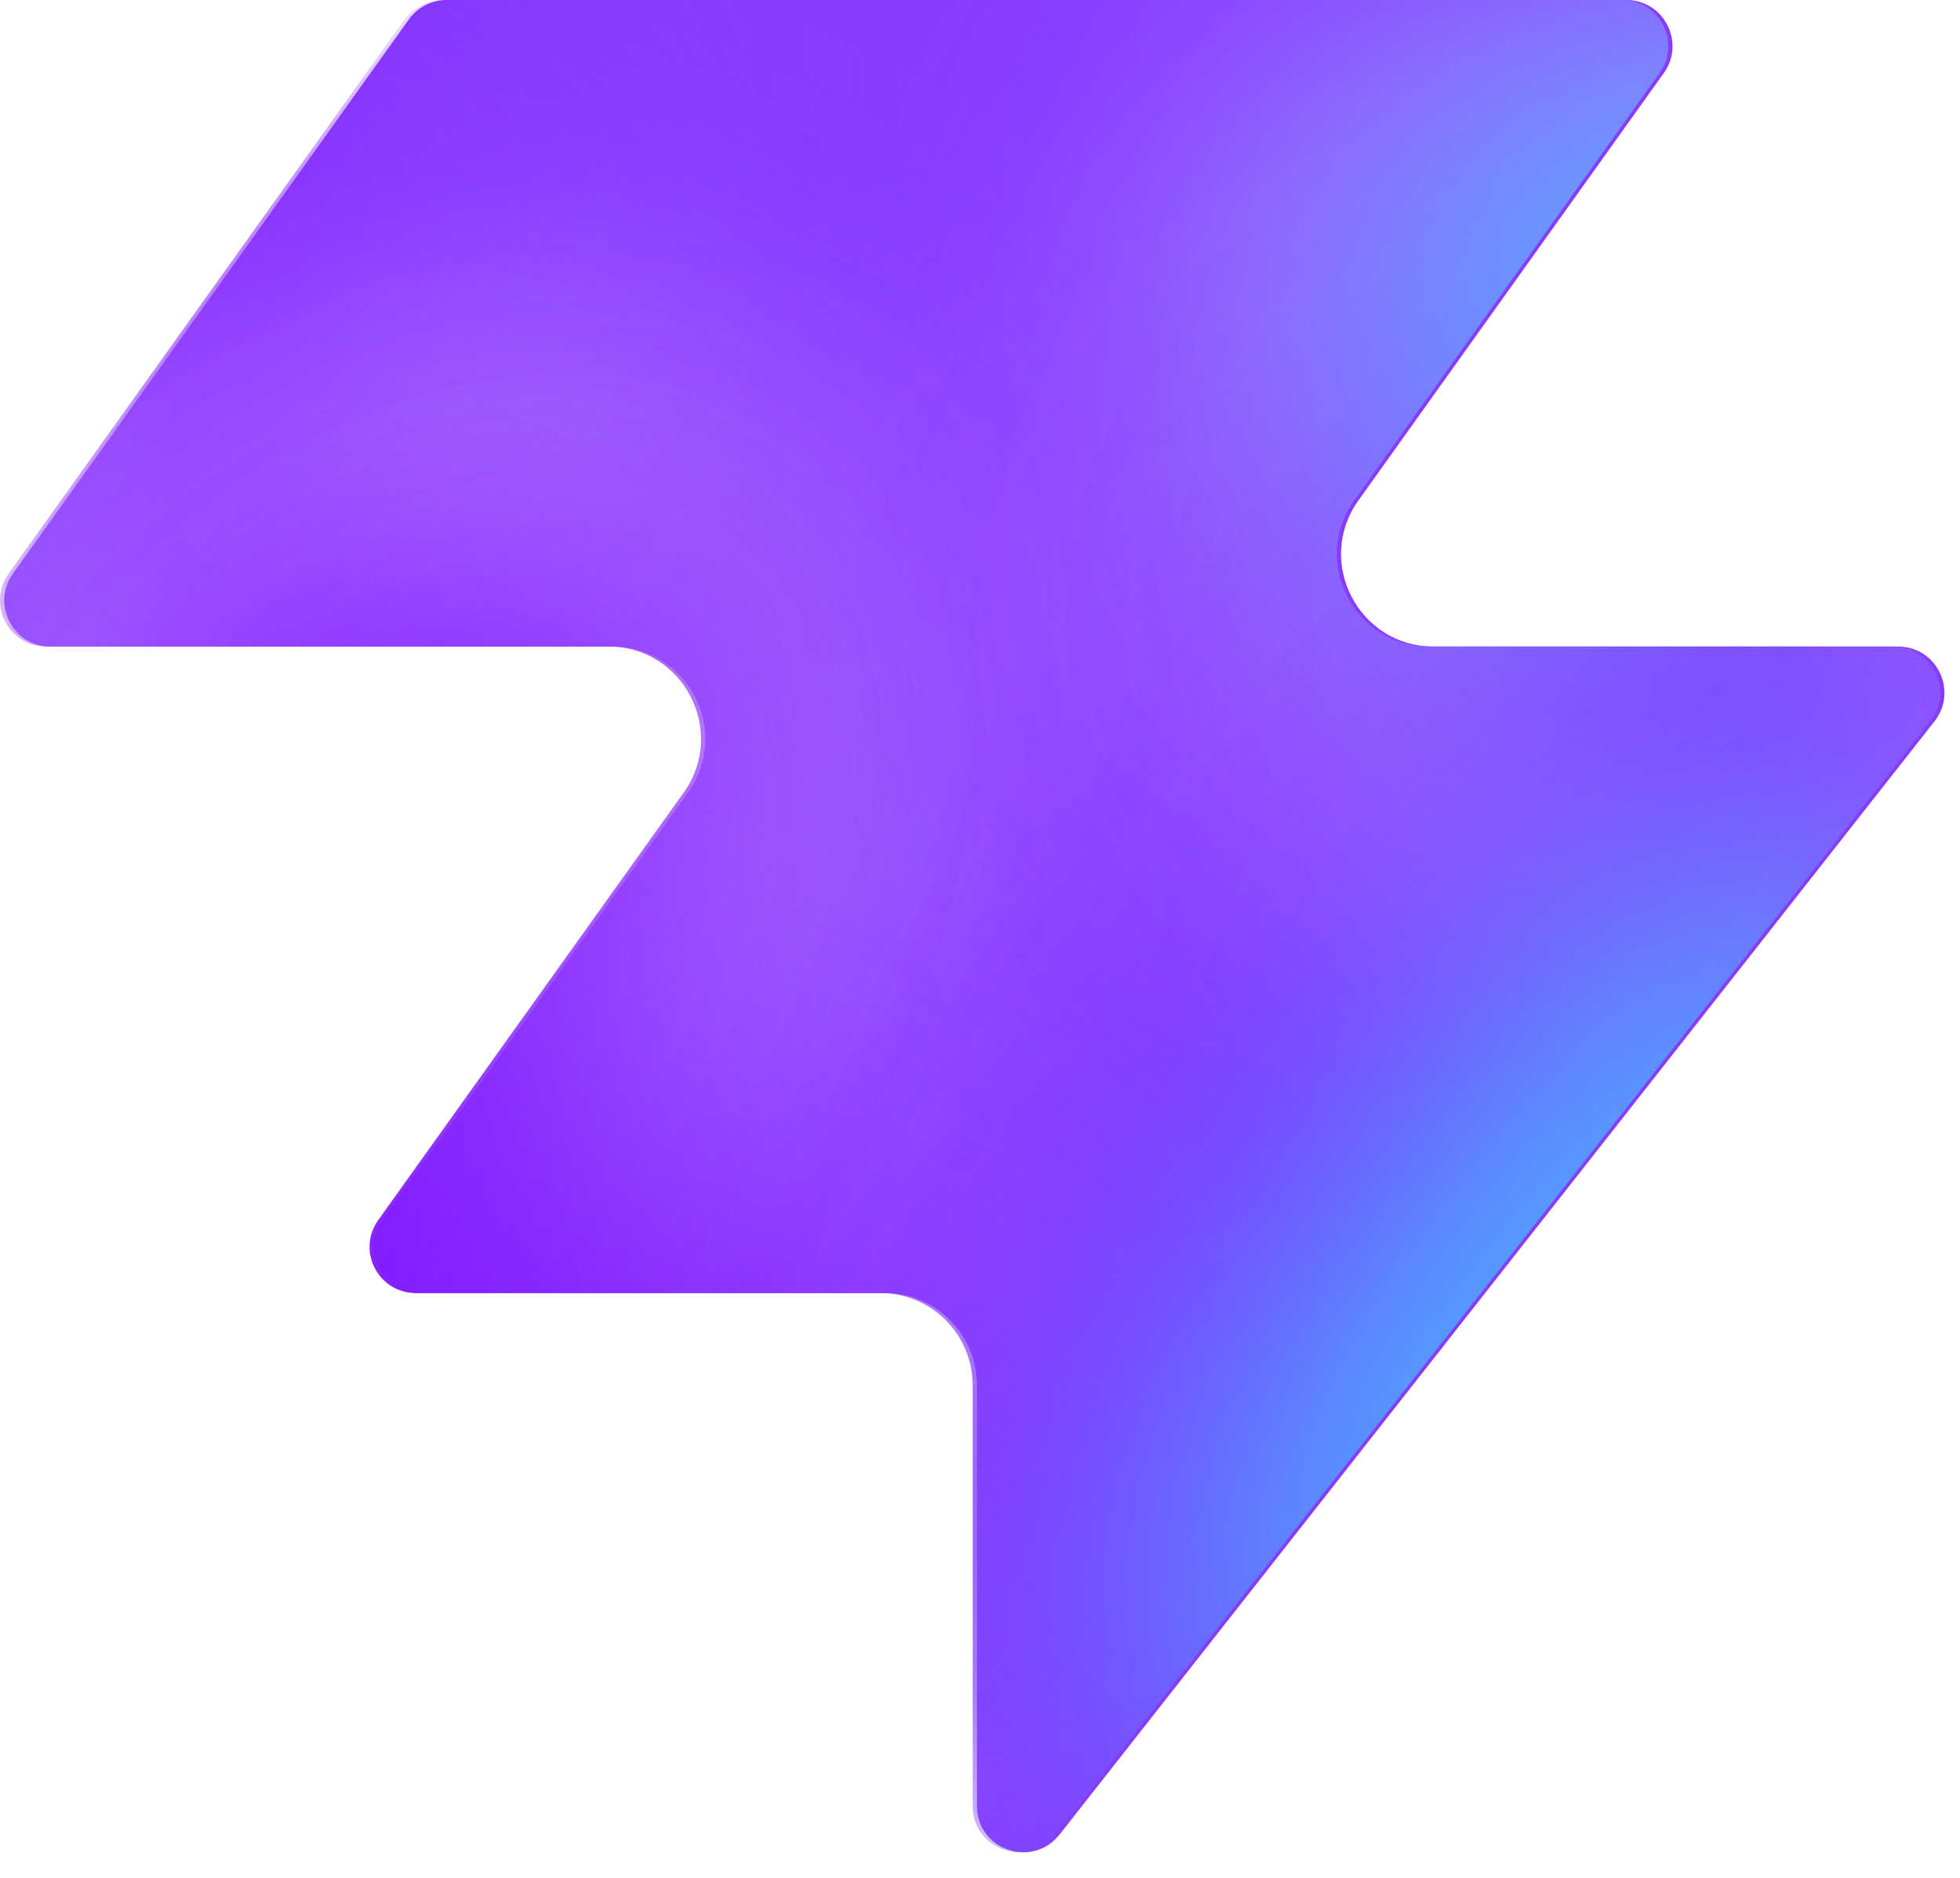
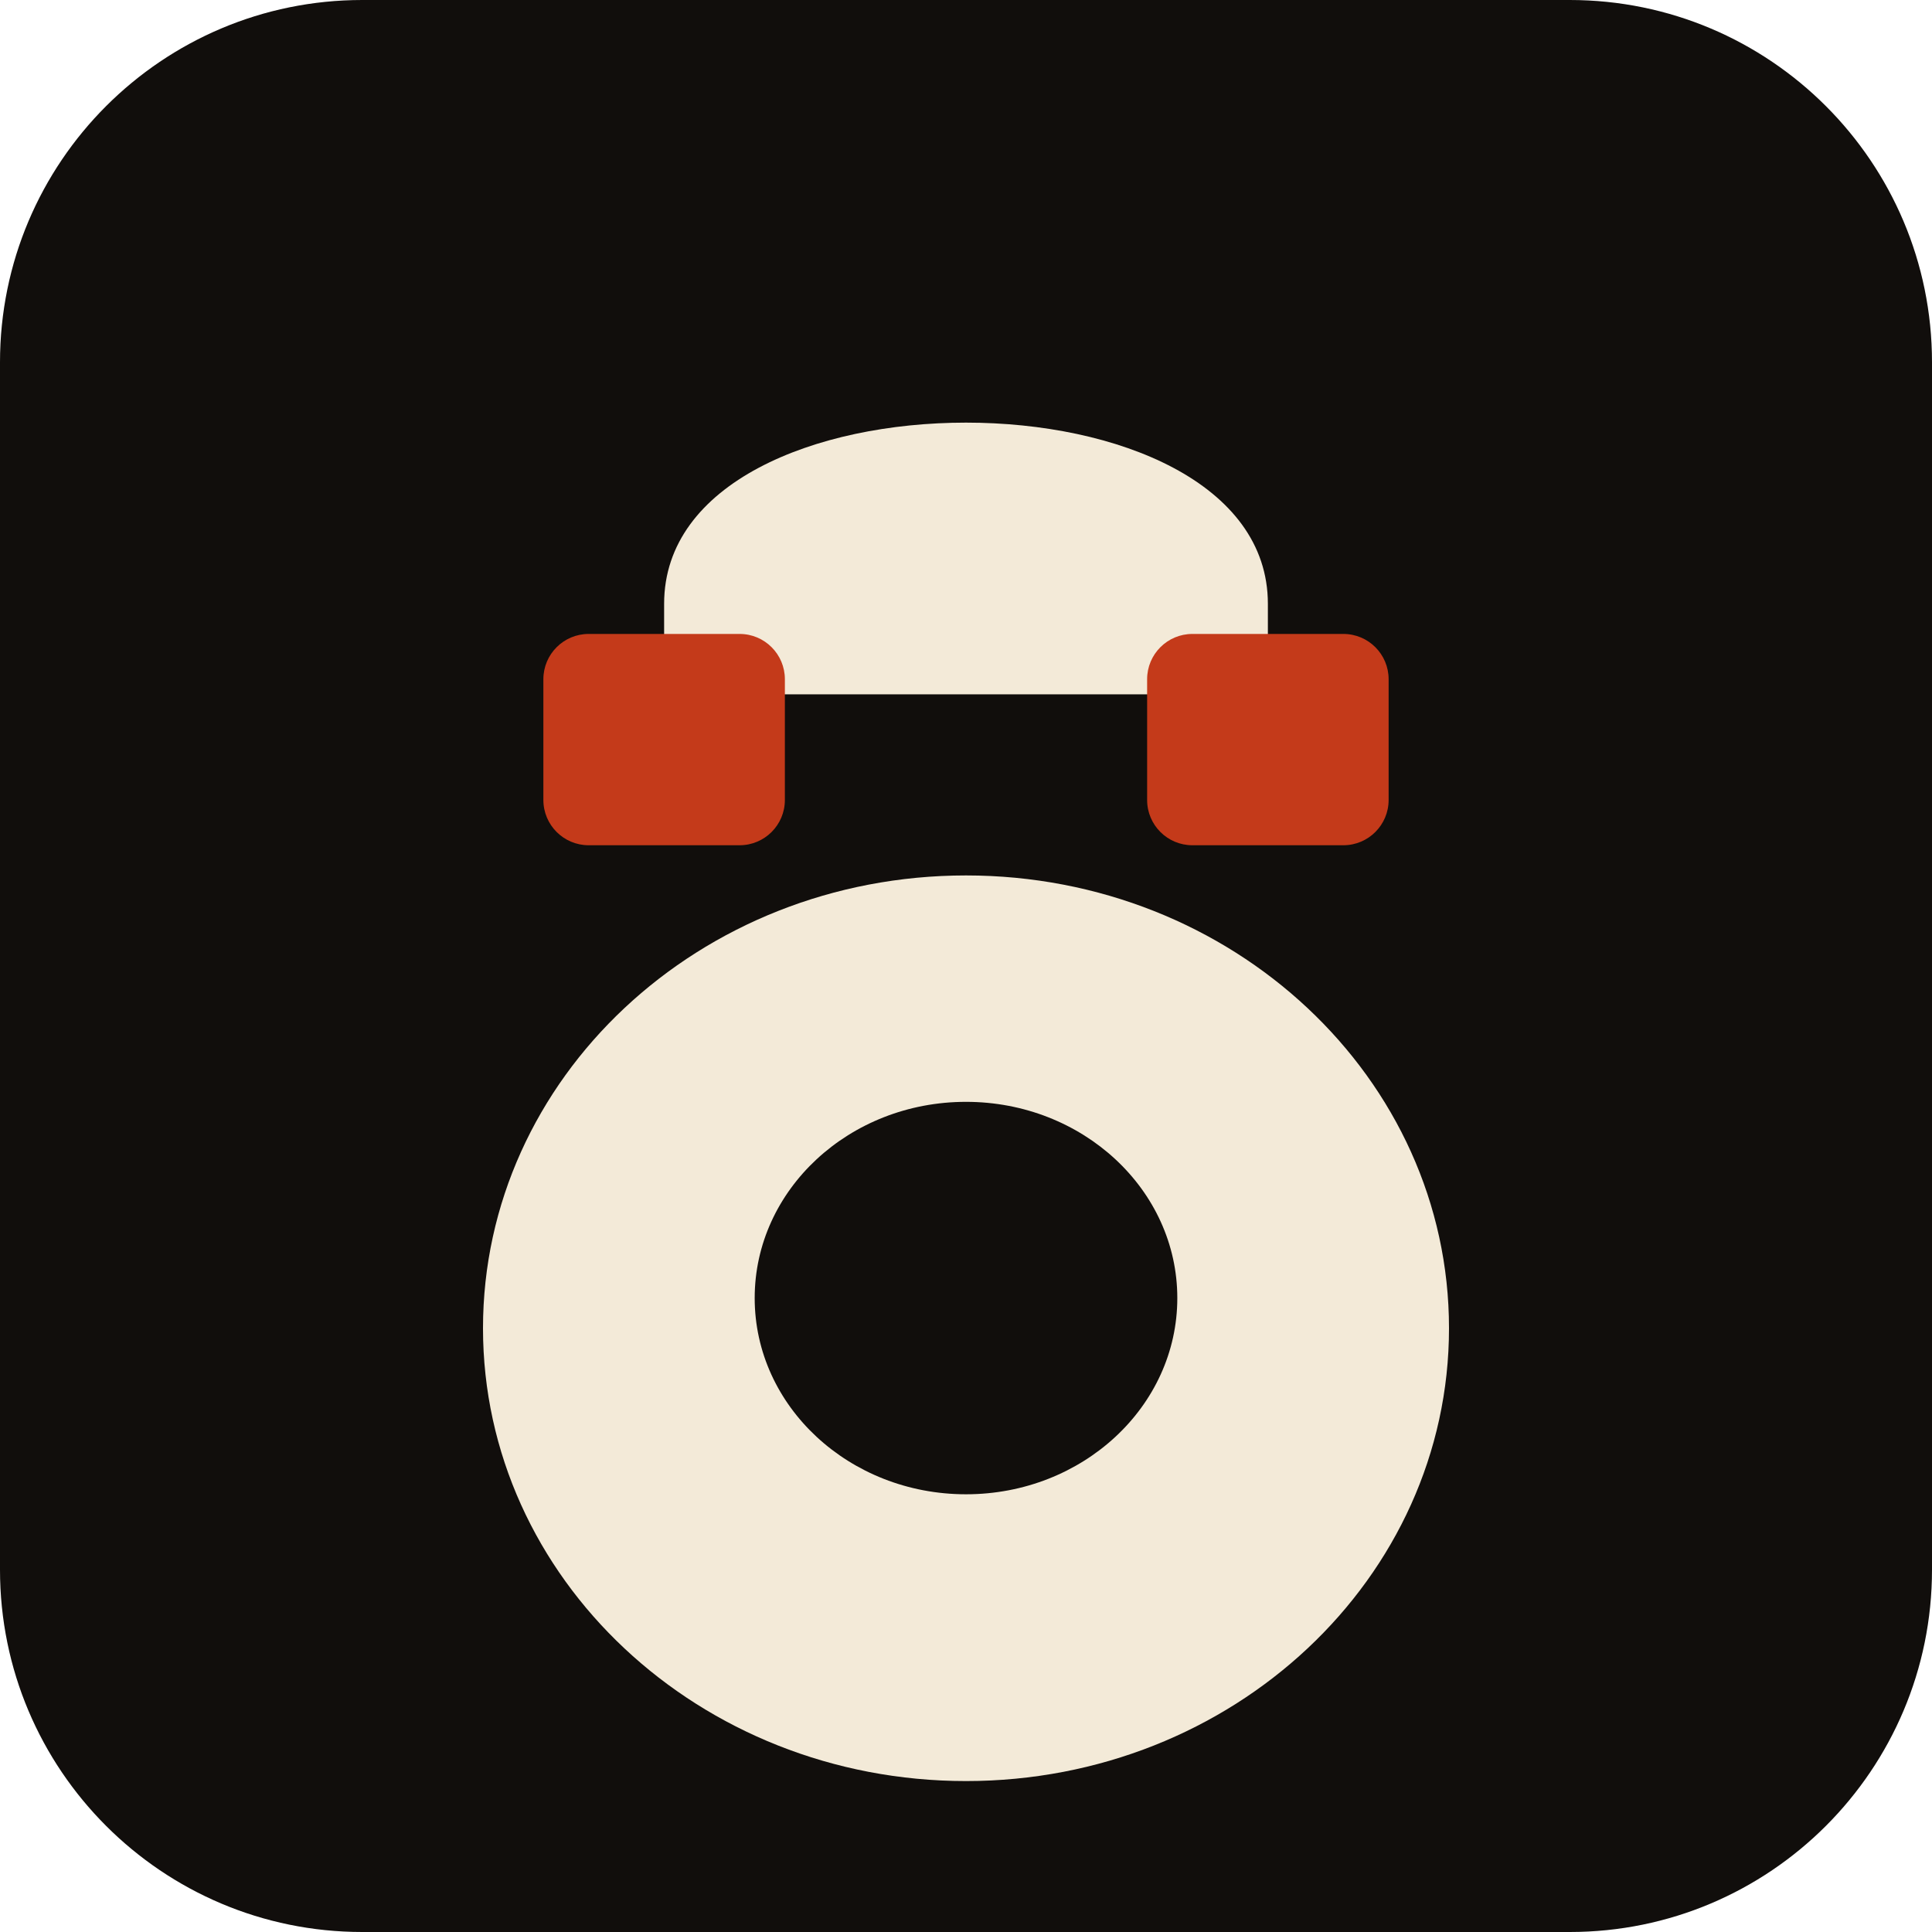
- <svg xmlns="http://www.w3.org/2000/svg" width="48" height="46" fill="none" viewBox="0 0 48 46">
-   <path fill="#863bff" d="M25.946 44.938c-.664.845-2.021.375-2.021-.698V33.937a2.26 2.26 0 0 0-2.262-2.262H10.287c-.92 0-1.456-1.04-.92-1.788l7.48-10.471c1.07-1.497 0-3.578-1.842-3.578H1.237c-.92 0-1.456-1.04-.92-1.788L10.013.474c.214-.297.556-.474.92-.474h28.894c.92 0 1.456 1.04.92 1.788l-7.48 10.471c-1.07 1.498 0 3.579 1.842 3.579h11.377c.943 0 1.473 1.088.89 1.83L25.947 44.94z" style="fill:#863bff;fill:color(display-p3 .525 .23 1);fill-opacity:1" />
-   <mask id="a" width="48" height="46" x="0" y="0" maskUnits="userSpaceOnUse" style="mask-type:alpha">
-     <path fill="#000" d="M25.842 44.938c-.664.844-2.021.375-2.021-.698V33.937a2.26 2.26 0 0 0-2.262-2.262H10.183c-.92 0-1.456-1.04-.92-1.788l7.48-10.471c1.07-1.498 0-3.579-1.842-3.579H1.133c-.92 0-1.456-1.04-.92-1.787L9.91.473c.214-.297.556-.474.92-.474h28.894c.92 0 1.456 1.04.92 1.788l-7.48 10.471c-1.07 1.498 0 3.578 1.842 3.578h11.377c.943 0 1.473 1.088.89 1.832L25.843 44.94z" style="fill:#000;fill-opacity:1" />
-   </mask>
-   <g mask="url(#a)">
-     <g filter="url(#b)">
-       <ellipse cx="5.508" cy="14.704" fill="#ede6ff" rx="5.508" ry="14.704" style="fill:#ede6ff;fill:color(display-p3 .927 .903 1);fill-opacity:1" transform="matrix(.00324 1 1 -.00324 -4.47 31.516)" />
-     </g>
-     <g filter="url(#c)">
-       <ellipse cx="10.399" cy="29.851" fill="#ede6ff" rx="10.399" ry="29.851" style="fill:#ede6ff;fill:color(display-p3 .927 .903 1);fill-opacity:1" transform="matrix(.00324 1 1 -.00324 -39.328 7.883)" />
-     </g>
-     <g filter="url(#d)">
-       <ellipse cx="5.508" cy="30.487" fill="#7e14ff" rx="5.508" ry="30.487" style="fill:#7e14ff;fill:color(display-p3 .492 .077 1);fill-opacity:1" transform="rotate(89.814 -25.913 -14.639)scale(1 -1)" />
-     </g>
-     <g filter="url(#e)">
-       <ellipse cx="5.508" cy="30.599" fill="#7e14ff" rx="5.508" ry="30.599" style="fill:#7e14ff;fill:color(display-p3 .492 .077 1);fill-opacity:1" transform="rotate(89.814 -32.644 -3.334)scale(1 -1)" />
-     </g>
-     <g filter="url(#f)">
-       <ellipse cx="5.508" cy="30.599" fill="#7e14ff" rx="5.508" ry="30.599" style="fill:#7e14ff;fill:color(display-p3 .492 .077 1);fill-opacity:1" transform="matrix(.00324 1 1 -.00324 -34.34 30.47)" />
-     </g>
-     <g filter="url(#g)">
-       <ellipse cx="14.072" cy="22.078" fill="#ede6ff" rx="14.072" ry="22.078" style="fill:#ede6ff;fill:color(display-p3 .927 .903 1);fill-opacity:1" transform="rotate(93.35 24.506 48.493)scale(-1 1)" />
-     </g>
-     <g filter="url(#h)">
-       <ellipse cx="3.47" cy="21.501" fill="#7e14ff" rx="3.47" ry="21.501" style="fill:#7e14ff;fill:color(display-p3 .492 .077 1);fill-opacity:1" transform="rotate(89.009 28.708 47.59)scale(-1 1)" />
-     </g>
-     <g filter="url(#i)">
-       <ellipse cx="3.47" cy="21.501" fill="#7e14ff" rx="3.47" ry="21.501" style="fill:#7e14ff;fill:color(display-p3 .492 .077 1);fill-opacity:1" transform="rotate(89.009 28.708 47.59)scale(-1 1)" />
-     </g>
-     <g filter="url(#j)">
-       <ellipse cx=".387" cy="8.972" fill="#7e14ff" rx="4.407" ry="29.108" style="fill:#7e14ff;fill:color(display-p3 .492 .077 1);fill-opacity:1" transform="rotate(39.51 .387 8.972)" />
-     </g>
-     <g filter="url(#k)">
-       <ellipse cx="47.523" cy="-6.092" fill="#7e14ff" rx="4.407" ry="29.108" style="fill:#7e14ff;fill:color(display-p3 .492 .077 1);fill-opacity:1" transform="rotate(37.892 47.523 -6.092)" />
-     </g>
-     <g filter="url(#l)">
-       <ellipse cx="41.412" cy="6.333" fill="#47bfff" rx="5.971" ry="9.665" style="fill:#47bfff;fill:color(display-p3 .28 .748 1);fill-opacity:1" transform="rotate(37.892 41.412 6.333)" />
-     </g>
-     <g filter="url(#m)">
-       <ellipse cx="-1.879" cy="38.332" fill="#7e14ff" rx="4.407" ry="29.108" style="fill:#7e14ff;fill:color(display-p3 .492 .077 1);fill-opacity:1" transform="rotate(37.892 -1.88 38.332)" />
-     </g>
-     <g filter="url(#n)">
-       <ellipse cx="-1.879" cy="38.332" fill="#7e14ff" rx="4.407" ry="29.108" style="fill:#7e14ff;fill:color(display-p3 .492 .077 1);fill-opacity:1" transform="rotate(37.892 -1.88 38.332)" />
-     </g>
-     <g filter="url(#o)">
-       <ellipse cx="35.651" cy="29.907" fill="#7e14ff" rx="4.407" ry="29.108" style="fill:#7e14ff;fill:color(display-p3 .492 .077 1);fill-opacity:1" transform="rotate(37.892 35.651 29.907)" />
-     </g>
-     <g filter="url(#p)">
-       <ellipse cx="38.418" cy="32.4" fill="#47bfff" rx="5.971" ry="15.297" style="fill:#47bfff;fill:color(display-p3 .28 .748 1);fill-opacity:1" transform="rotate(37.892 38.418 32.4)" />
-     </g>
-   </g>
-   <defs>
-     <filter id="b" width="60.045" height="41.654" x="-19.77" y="16.149" color-interpolation-filters="sRGB" filterUnits="userSpaceOnUse">
-       <feFlood flood-opacity="0" result="BackgroundImageFix" />
-       <feBlend in="SourceGraphic" in2="BackgroundImageFix" result="shape" />
-       <feGaussianBlur result="effect1_foregroundBlur_2002_17158" stdDeviation="7.659" />
-     </filter>
-     <filter id="c" width="90.34" height="51.437" x="-54.613" y="-7.533" color-interpolation-filters="sRGB" filterUnits="userSpaceOnUse">
-       <feFlood flood-opacity="0" result="BackgroundImageFix" />
-       <feBlend in="SourceGraphic" in2="BackgroundImageFix" result="shape" />
-       <feGaussianBlur result="effect1_foregroundBlur_2002_17158" stdDeviation="7.659" />
-     </filter>
-     <filter id="d" width="79.355" height="29.4" x="-49.64" y="2.03" color-interpolation-filters="sRGB" filterUnits="userSpaceOnUse">
-       <feFlood flood-opacity="0" result="BackgroundImageFix" />
-       <feBlend in="SourceGraphic" in2="BackgroundImageFix" result="shape" />
-       <feGaussianBlur result="effect1_foregroundBlur_2002_17158" stdDeviation="4.596" />
-     </filter>
-     <filter id="e" width="79.579" height="29.4" x="-45.045" y="20.029" color-interpolation-filters="sRGB" filterUnits="userSpaceOnUse">
-       <feFlood flood-opacity="0" result="BackgroundImageFix" />
-       <feBlend in="SourceGraphic" in2="BackgroundImageFix" result="shape" />
-       <feGaussianBlur result="effect1_foregroundBlur_2002_17158" stdDeviation="4.596" />
-     </filter>
-     <filter id="f" width="79.579" height="29.4" x="-43.513" y="21.178" color-interpolation-filters="sRGB" filterUnits="userSpaceOnUse">
-       <feFlood flood-opacity="0" result="BackgroundImageFix" />
-       <feBlend in="SourceGraphic" in2="BackgroundImageFix" result="shape" />
-       <feGaussianBlur result="effect1_foregroundBlur_2002_17158" stdDeviation="4.596" />
-     </filter>
-     <filter id="g" width="74.749" height="58.852" x="15.756" y="-17.901" color-interpolation-filters="sRGB" filterUnits="userSpaceOnUse">
-       <feFlood flood-opacity="0" result="BackgroundImageFix" />
-       <feBlend in="SourceGraphic" in2="BackgroundImageFix" result="shape" />
-       <feGaussianBlur result="effect1_foregroundBlur_2002_17158" stdDeviation="7.659" />
-     </filter>
-     <filter id="h" width="61.377" height="25.362" x="23.548" y="2.284" color-interpolation-filters="sRGB" filterUnits="userSpaceOnUse">
-       <feFlood flood-opacity="0" result="BackgroundImageFix" />
-       <feBlend in="SourceGraphic" in2="BackgroundImageFix" result="shape" />
-       <feGaussianBlur result="effect1_foregroundBlur_2002_17158" stdDeviation="4.596" />
-     </filter>
-     <filter id="i" width="61.377" height="25.362" x="23.548" y="2.284" color-interpolation-filters="sRGB" filterUnits="userSpaceOnUse">
-       <feFlood flood-opacity="0" result="BackgroundImageFix" />
-       <feBlend in="SourceGraphic" in2="BackgroundImageFix" result="shape" />
-       <feGaussianBlur result="effect1_foregroundBlur_2002_17158" stdDeviation="4.596" />
-     </filter>
-     <filter id="j" width="56.045" height="63.649" x="-27.636" y="-22.853" color-interpolation-filters="sRGB" filterUnits="userSpaceOnUse">
-       <feFlood flood-opacity="0" result="BackgroundImageFix" />
-       <feBlend in="SourceGraphic" in2="BackgroundImageFix" result="shape" />
-       <feGaussianBlur result="effect1_foregroundBlur_2002_17158" stdDeviation="4.596" />
-     </filter>
-     <filter id="k" width="54.814" height="64.646" x="20.116" y="-38.415" color-interpolation-filters="sRGB" filterUnits="userSpaceOnUse">
-       <feFlood flood-opacity="0" result="BackgroundImageFix" />
-       <feBlend in="SourceGraphic" in2="BackgroundImageFix" result="shape" />
-       <feGaussianBlur result="effect1_foregroundBlur_2002_17158" stdDeviation="4.596" />
-     </filter>
-     <filter id="l" width="33.541" height="35.313" x="24.641" y="-11.323" color-interpolation-filters="sRGB" filterUnits="userSpaceOnUse">
-       <feFlood flood-opacity="0" result="BackgroundImageFix" />
-       <feBlend in="SourceGraphic" in2="BackgroundImageFix" result="shape" />
-       <feGaussianBlur result="effect1_foregroundBlur_2002_17158" stdDeviation="4.596" />
-     </filter>
-     <filter id="m" width="54.814" height="64.646" x="-29.286" y="6.009" color-interpolation-filters="sRGB" filterUnits="userSpaceOnUse">
-       <feFlood flood-opacity="0" result="BackgroundImageFix" />
-       <feBlend in="SourceGraphic" in2="BackgroundImageFix" result="shape" />
-       <feGaussianBlur result="effect1_foregroundBlur_2002_17158" stdDeviation="4.596" />
-     </filter>
-     <filter id="n" width="54.814" height="64.646" x="-29.286" y="6.009" color-interpolation-filters="sRGB" filterUnits="userSpaceOnUse">
-       <feFlood flood-opacity="0" result="BackgroundImageFix" />
-       <feBlend in="SourceGraphic" in2="BackgroundImageFix" result="shape" />
-       <feGaussianBlur result="effect1_foregroundBlur_2002_17158" stdDeviation="4.596" />
-     </filter>
-     <filter id="o" width="54.814" height="64.646" x="8.244" y="-2.416" color-interpolation-filters="sRGB" filterUnits="userSpaceOnUse">
-       <feFlood flood-opacity="0" result="BackgroundImageFix" />
-       <feBlend in="SourceGraphic" in2="BackgroundImageFix" result="shape" />
-       <feGaussianBlur result="effect1_foregroundBlur_2002_17158" stdDeviation="4.596" />
-     </filter>
-     <filter id="p" width="39.409" height="43.623" x="18.713" y="10.588" color-interpolation-filters="sRGB" filterUnits="userSpaceOnUse">
-       <feFlood flood-opacity="0" result="BackgroundImageFix" />
-       <feBlend in="SourceGraphic" in2="BackgroundImageFix" result="shape" />
-       <feGaussianBlur result="effect1_foregroundBlur_2002_17158" stdDeviation="4.596" />
-     </filter>
-   </defs>
+ <svg xmlns="http://www.w3.org/2000/svg" viewBox="0 0 64 64">
+   <rect width="64" height="64" rx="12" fill="#110e0c" />
+   <path fill="#f3ead8" d="M22 20c0-8 20-8 20 0v3H22v-3z" />
+   <rect x="18" y="21" width="8" height="7" rx="1.5" fill="#c43a1a" />
+   <rect x="38" y="21" width="8" height="7" rx="1.5" fill="#c43a1a" />
+   <ellipse cx="32" cy="44" rx="16" ry="15" fill="#f3ead8" />
+   <ellipse cx="32" cy="43" rx="7" ry="6.5" fill="#110e0c" />
</svg>
